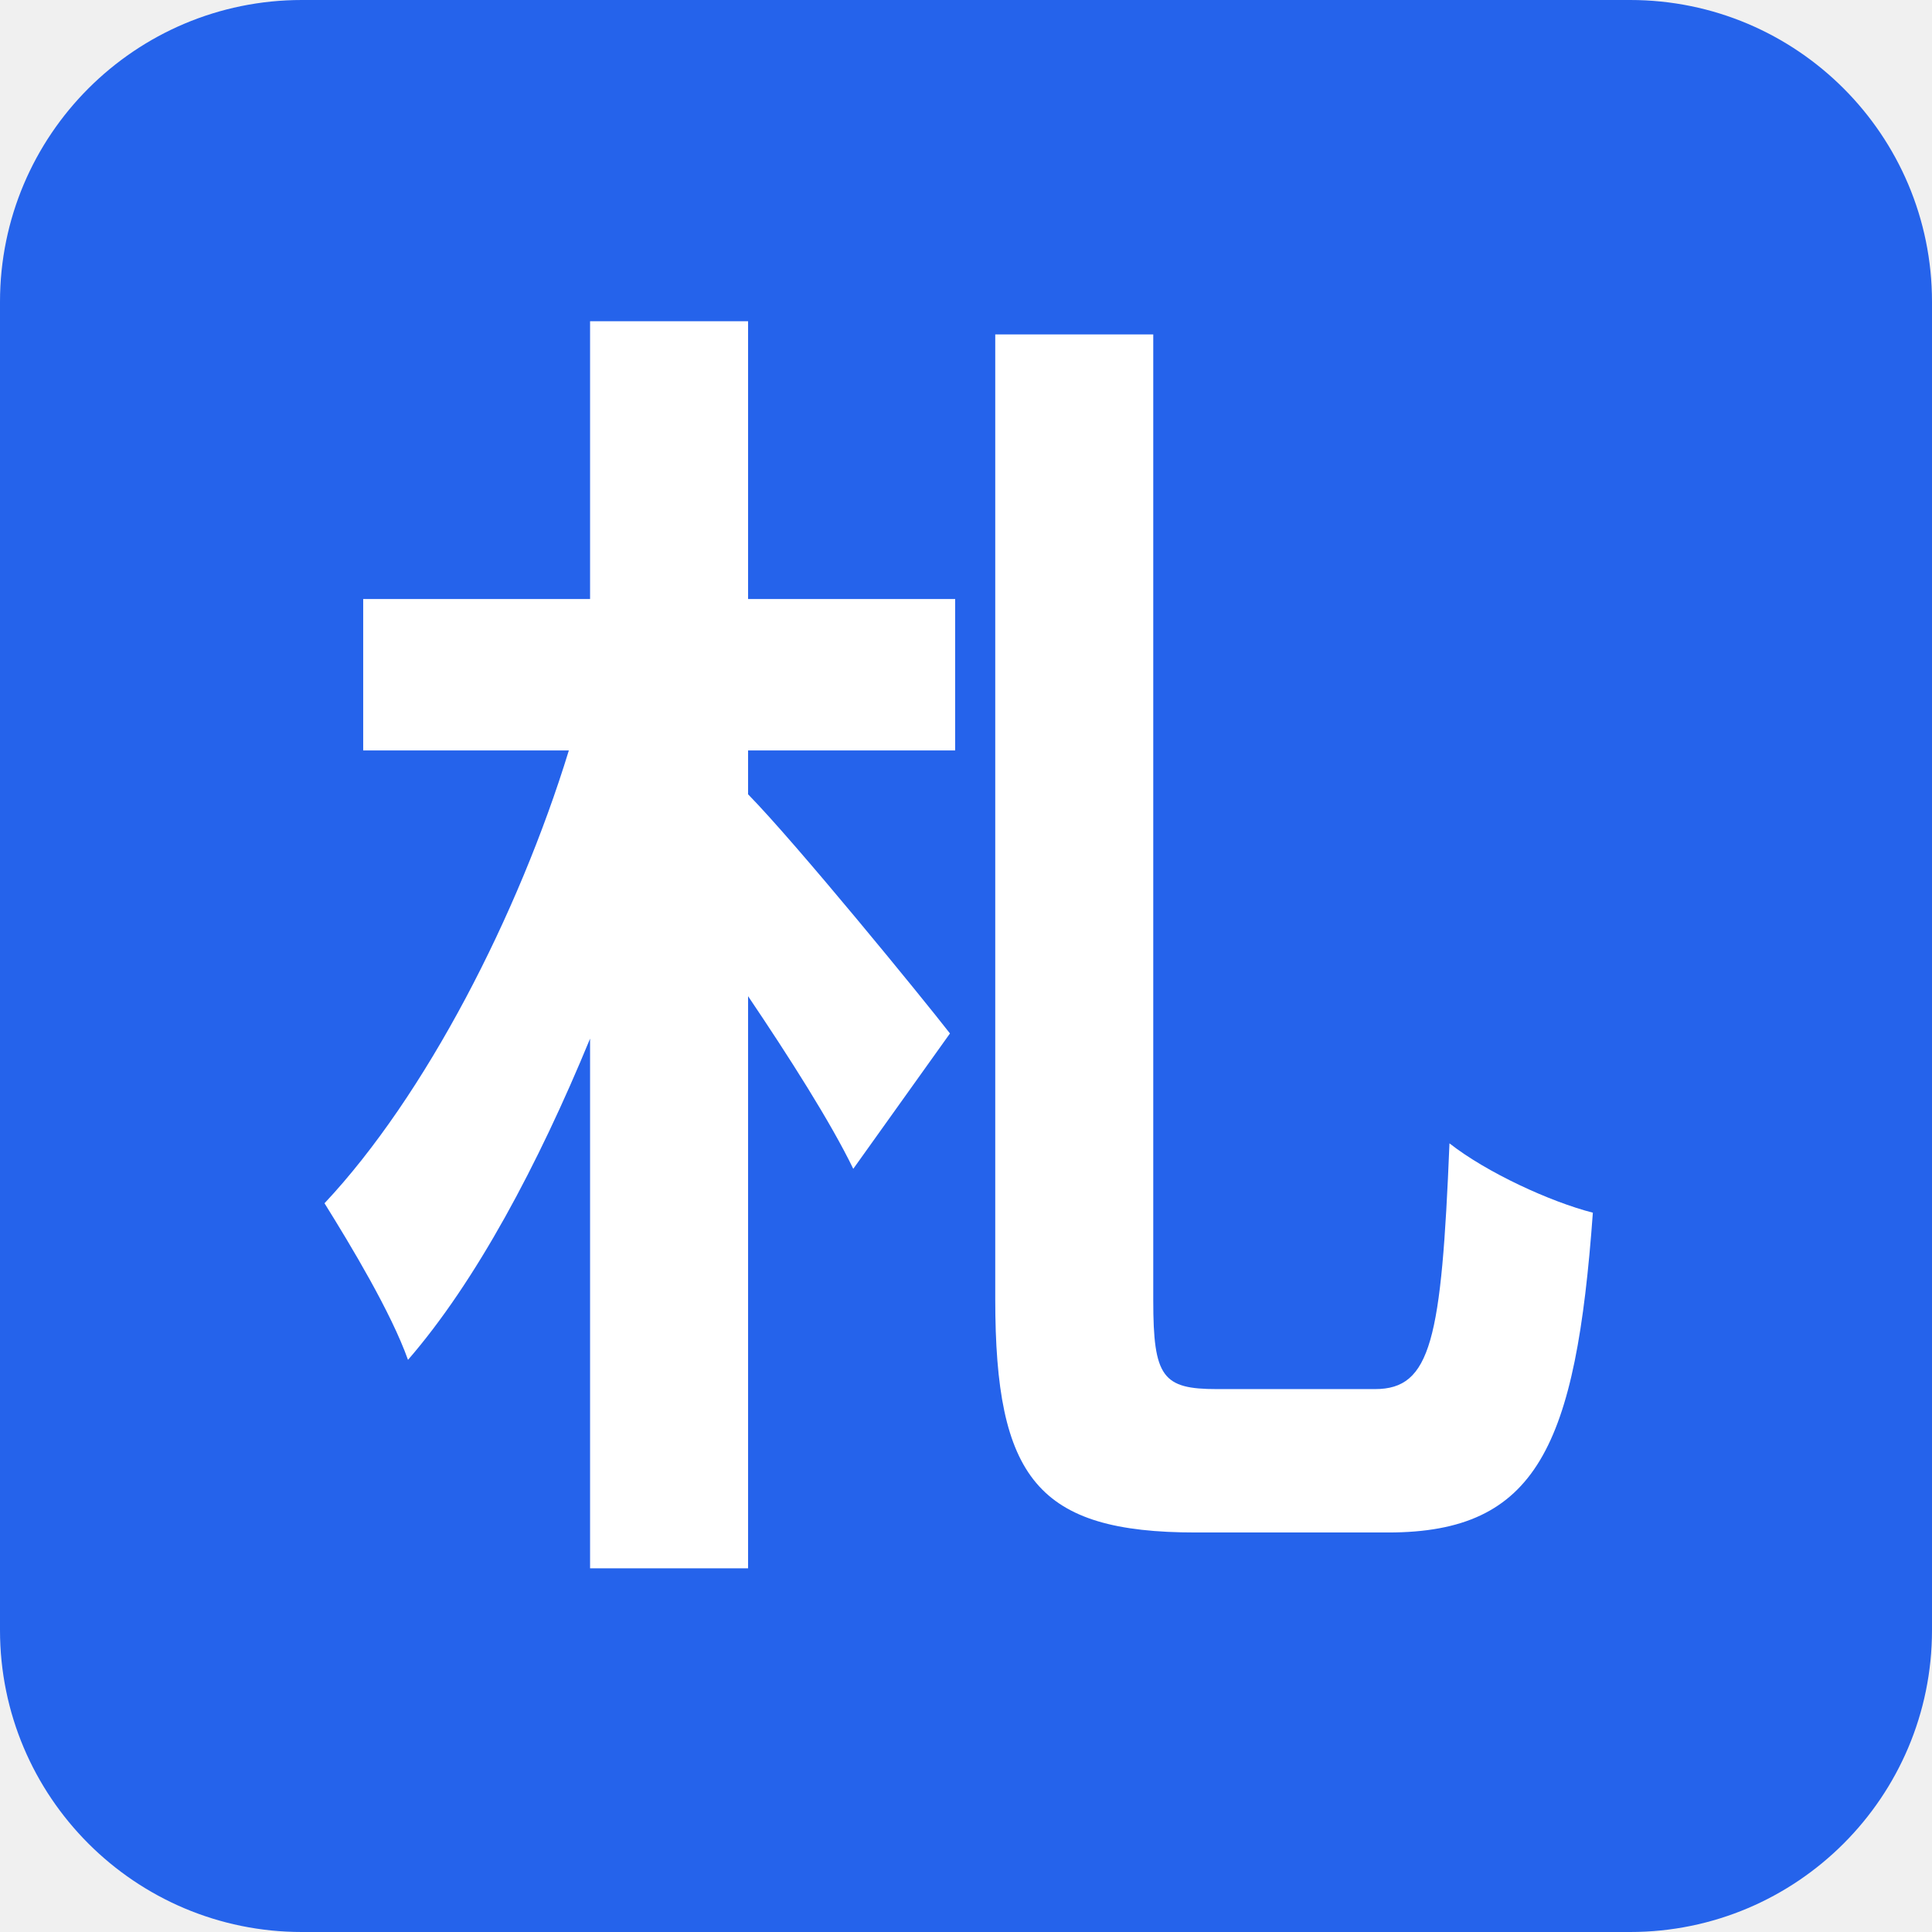
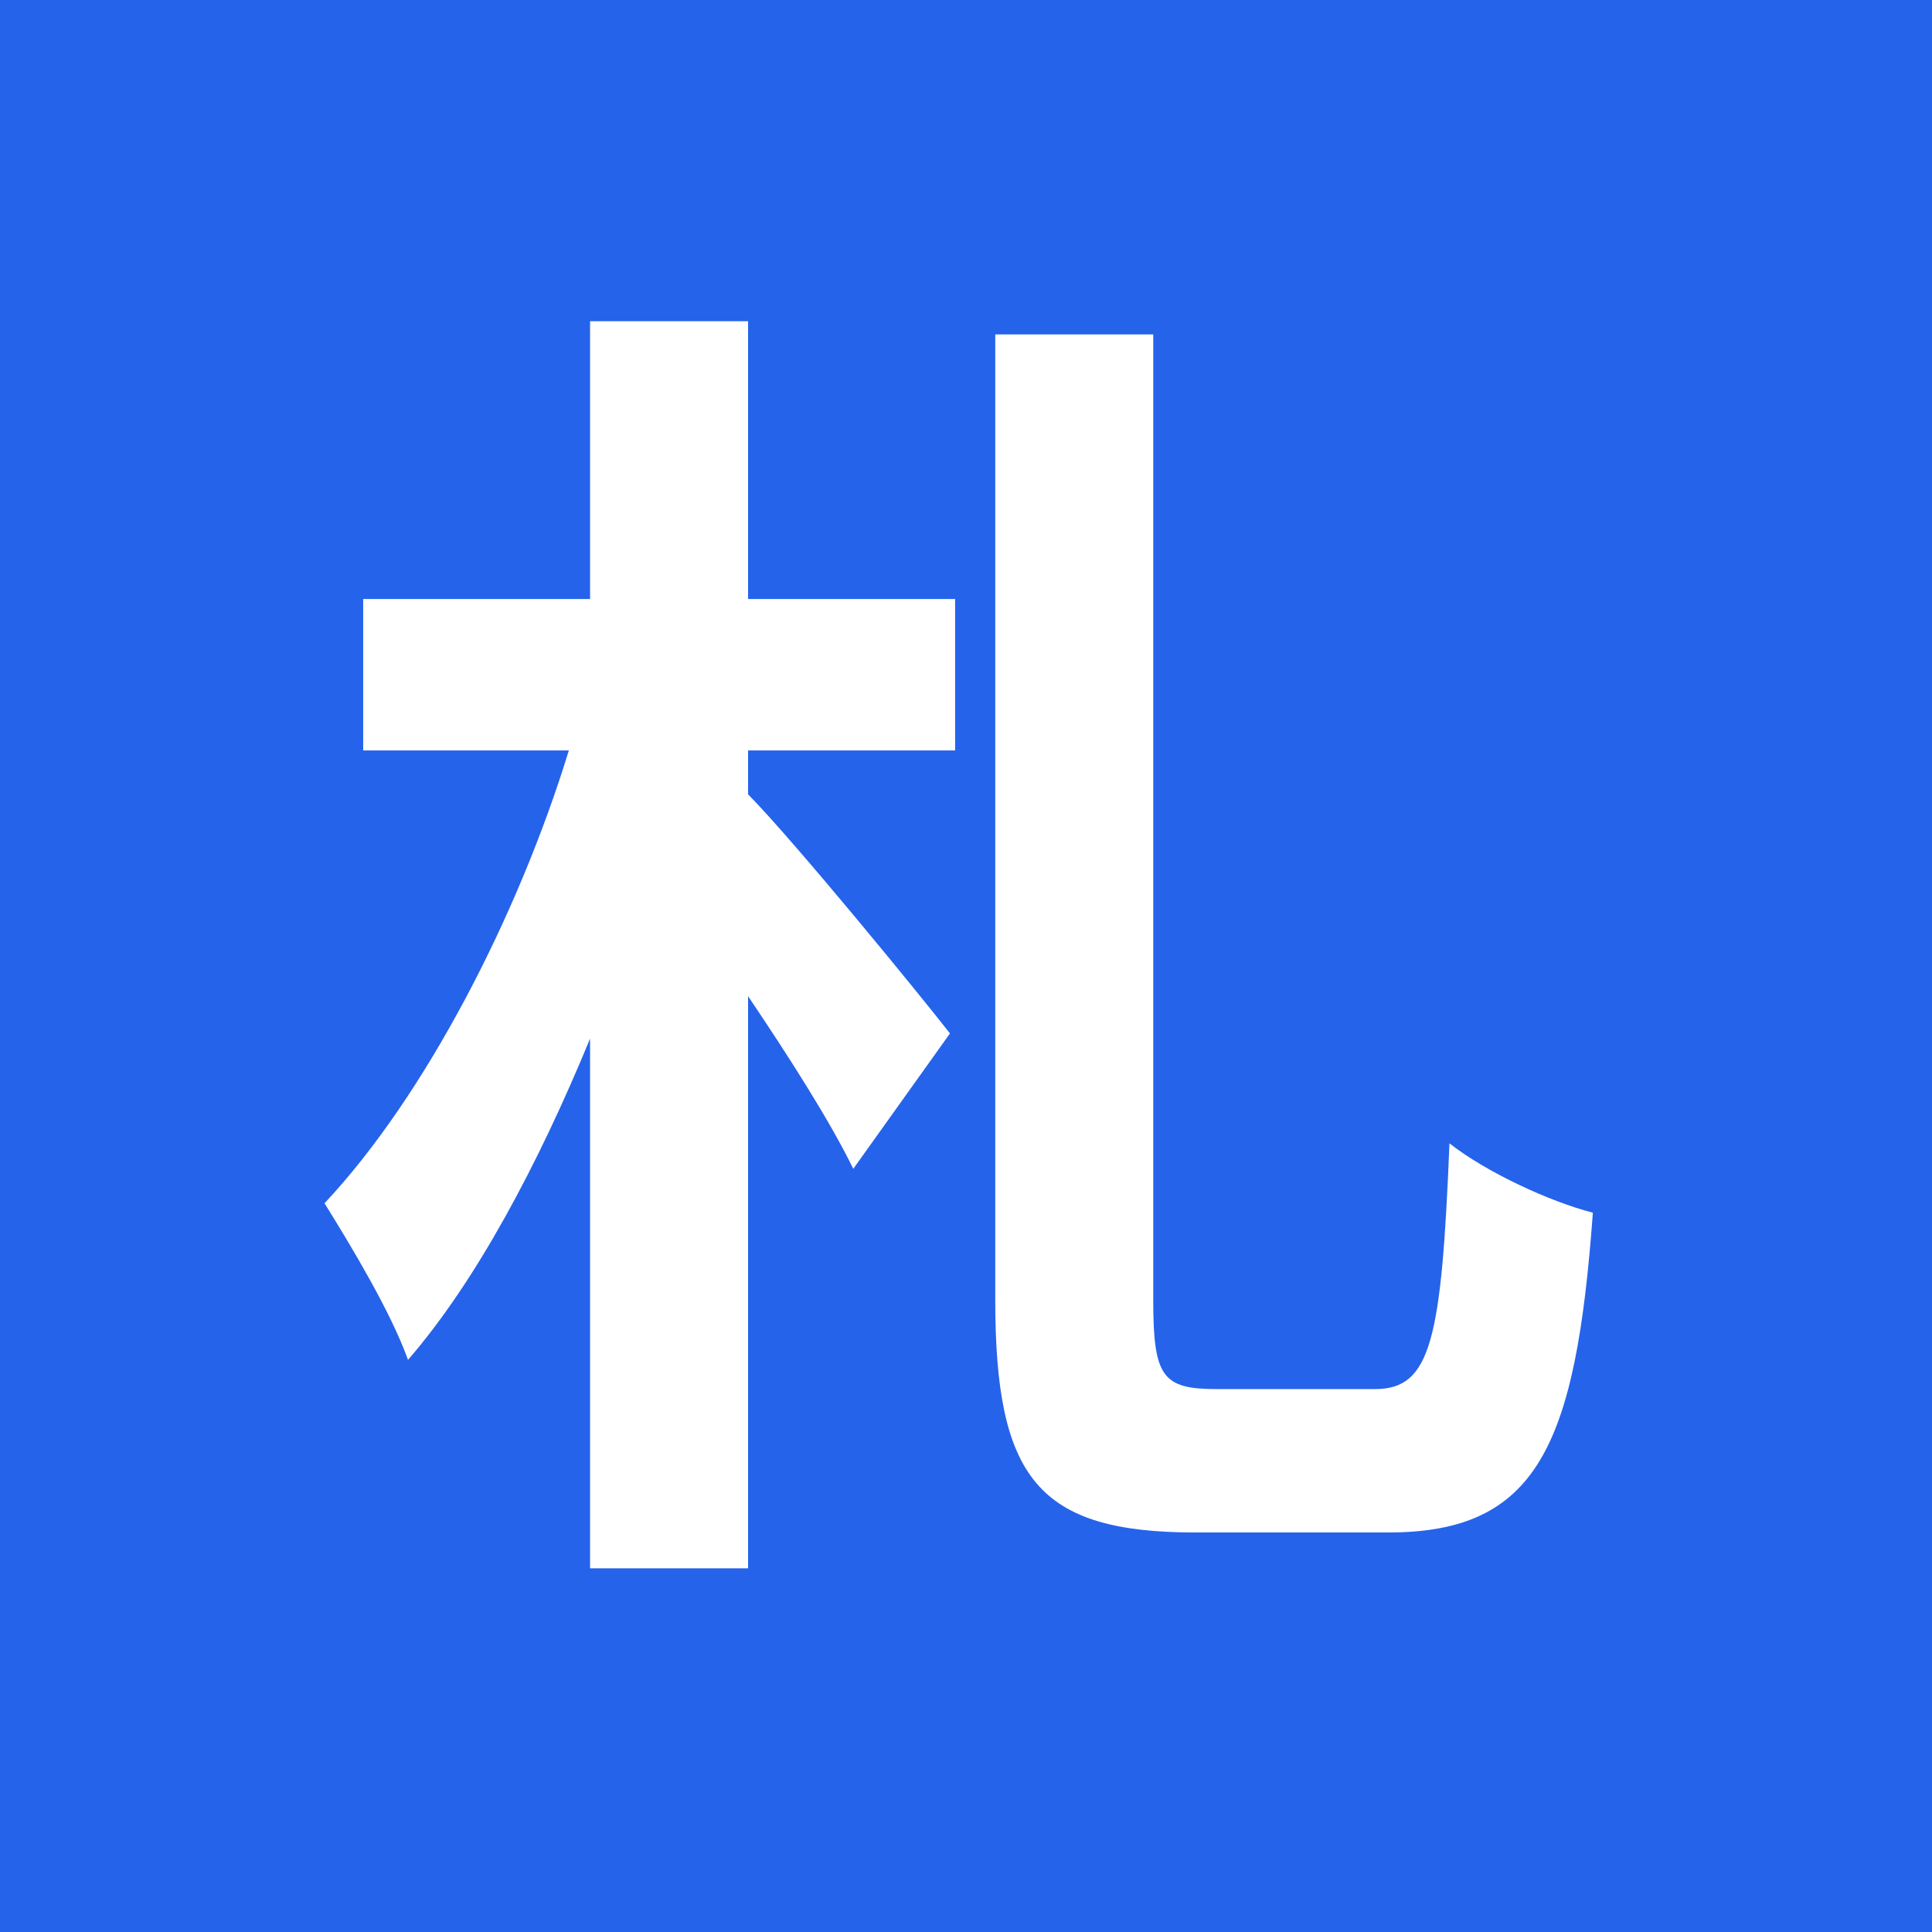
<svg xmlns="http://www.w3.org/2000/svg" viewBox="0 0 64 64">
-   <rect width="64" height="64" rx="10" fill="#2563eb" />
+   <rect width="64" height="64" fill="#2563eb" />
  <text x="32" y="48" font-family="ui-sans-serif, system-ui, -apple-system, 'Hiragino Kaku Gothic ProN', sans-serif" font-size="44" font-weight="900" fill="#ffffff" text-anchor="middle" letter-spacing="-2">札</text>
</svg>
